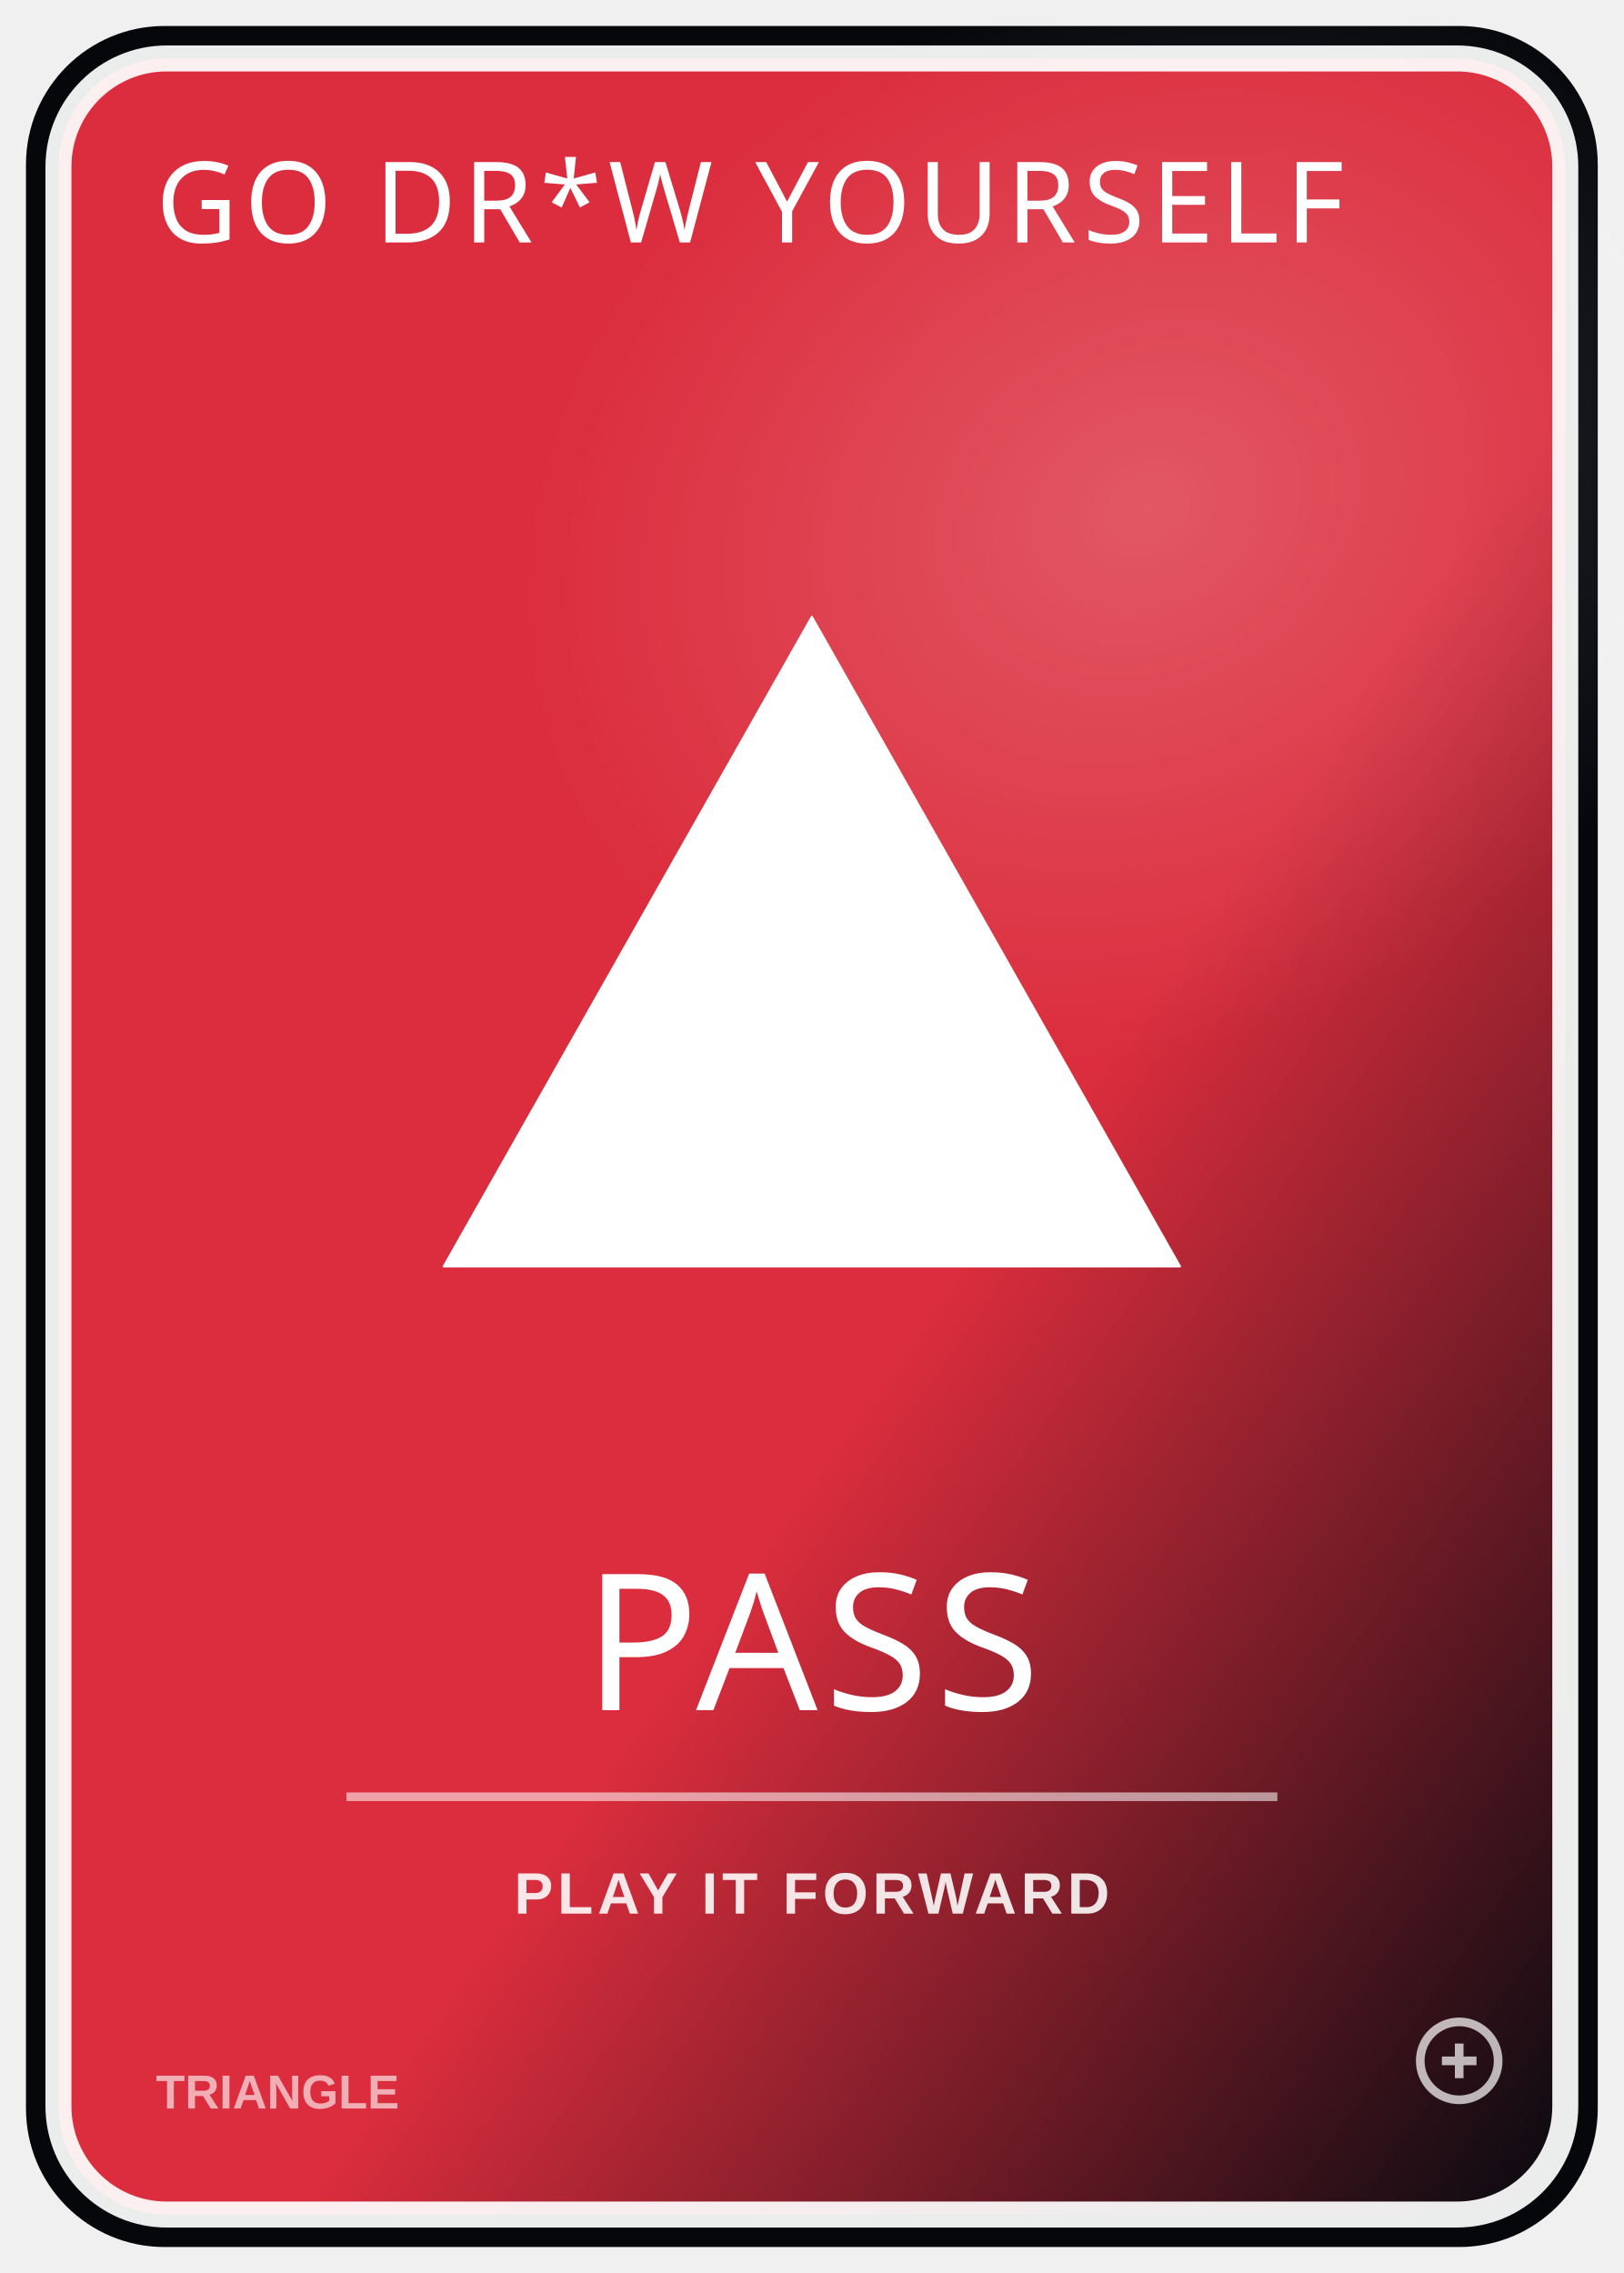
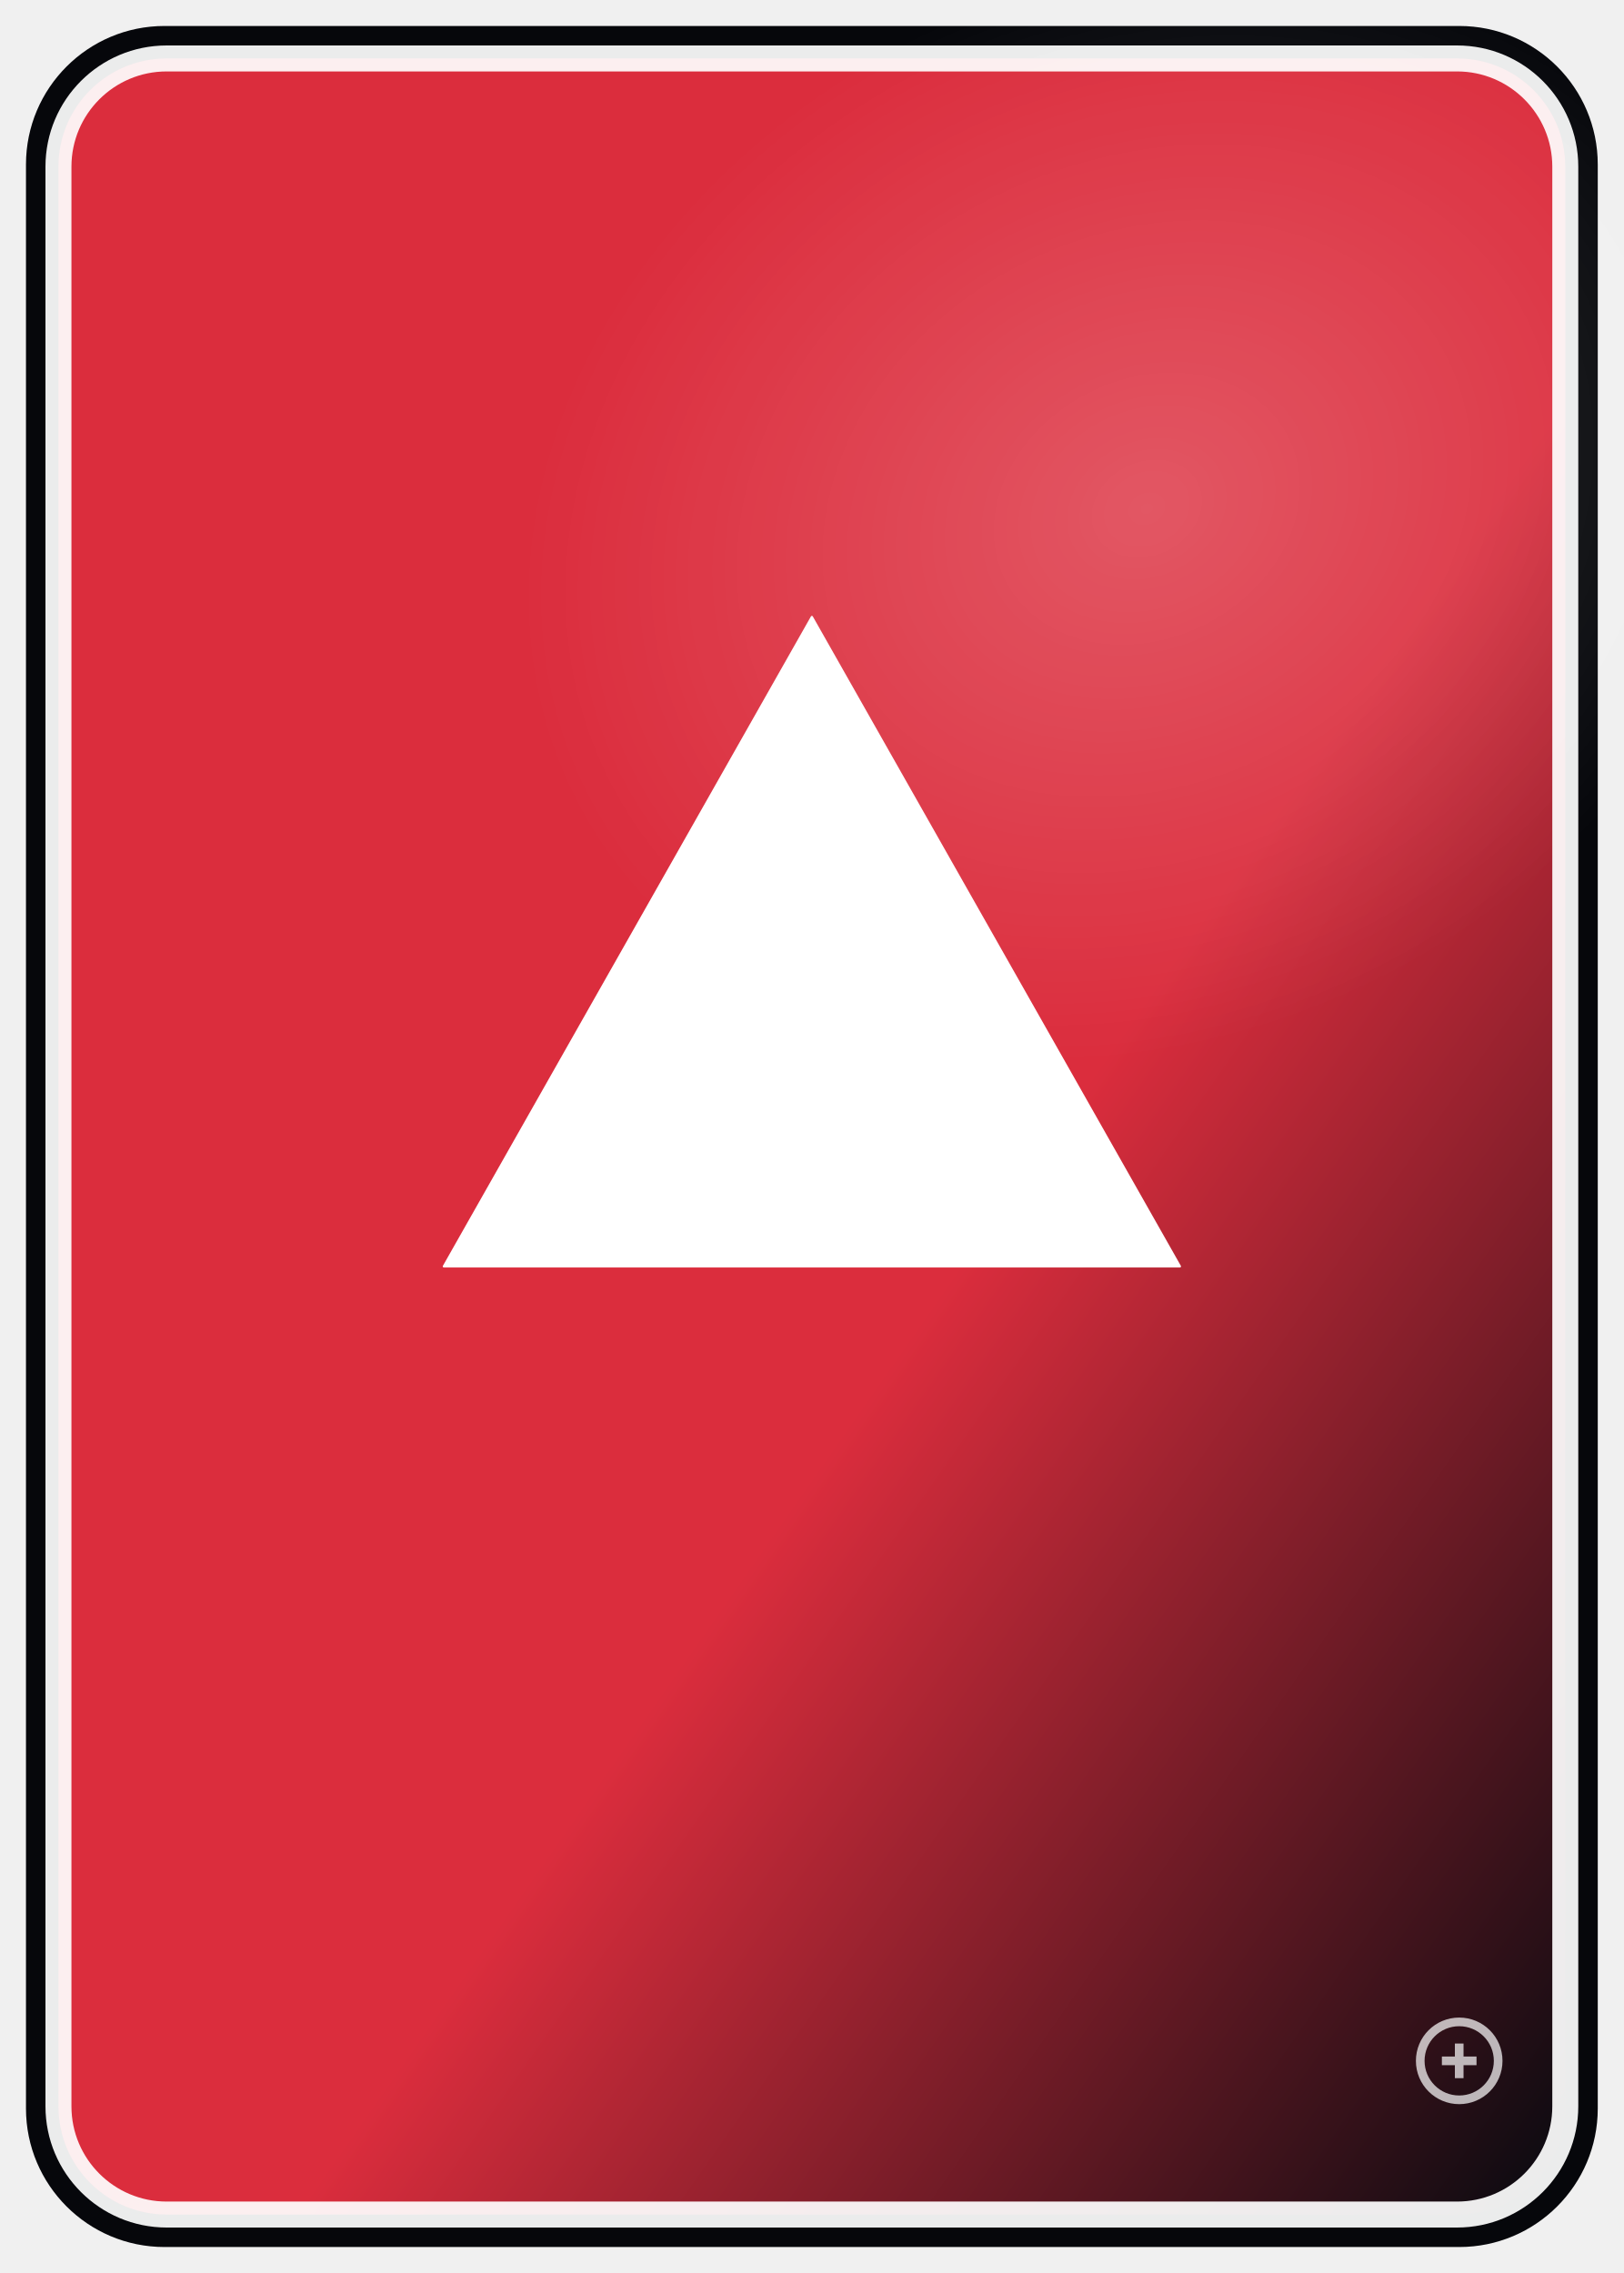
<svg xmlns="http://www.w3.org/2000/svg" width="750" height="1050" viewBox="0 0 750 1050">
  <defs>
    <linearGradient id="bg" x1="0" y1="0" x2="1" y2="1">
      <stop stop-color="#db2d3d" />
      <stop offset=".58" stop-color="#db2d3d" />
      <stop offset="1" stop-color="#080a10" />
    </linearGradient>
    <linearGradient id="holo" x1="0" y1="0" x2="1" y2="1">
      <stop stop-color="#f0abfc" />
      <stop offset=".22" stop-color="#67e8f9" />
      <stop offset=".47" stop-color="#fde68a" />
      <stop offset=".7" stop-color="#86efac" />
      <stop offset="1" stop-color="#f0abfc" />
    </linearGradient>
    <radialGradient id="flare">
      <stop stop-color="#ffffff" stop-opacity=".20" />
      <stop offset="1" stop-color="#ffffff" stop-opacity="0" />
    </radialGradient>
    <filter id="glow">
      <feGaussianBlur stdDeviation="7" result="b" />
      <feMerge>
        <feMergeNode in="b" />
        <feMergeNode in="SourceGraphic" />
      </feMerge>
    </filter>
  </defs>
  <rect x="12" y="12" width="726" height="1026" rx="64" fill="#06070b" />
  <rect x="27" y="27" width="696" height="996" rx="50" fill="url(#bg)" stroke="rgba(255,255,255,.92)" stroke-width="12" />
  <ellipse cx="530" cy="235" rx="300" ry="245" fill="url(#flare)" transform="rotate(-25 530 235)" />
-   <text x="72" y="112" fill="#FFFFFF" font-family="Impact,Arial Black,sans-serif" font-size="52" letter-spacing="3">GO DR*W YOURSELF</text>
  <g transform="translate(125 205)" fill="white" stroke="white" stroke-linecap="round" stroke-linejoin="round">
    <path d="M250 80 L420 380 L80 380 Z" />
  </g>
-   <text x="375" y="790" text-anchor="middle" fill="white" font-family="Impact,Arial Black,sans-serif" font-size="88" letter-spacing="3">PASS</text>
-   <line x1="160" y1="830" x2="590" y2="830" stroke="white" stroke-opacity=".55" stroke-width="4" />
-   <text x="375" y="884" text-anchor="middle" fill="white" fill-opacity=".88" font-family="Arial,sans-serif" font-size="27" font-weight="700" letter-spacing="2">PLAY IT FORWARD</text>
-   <text x="72" y="974" fill="white" fill-opacity=".62" font-family="Arial,sans-serif" font-size="22" font-weight="700">TRIANGLE</text>
  <circle cx="674" cy="952" r="18" fill="none" stroke="white" stroke-opacity=".7" stroke-width="4" />
  <path d="M666 952h16M674 944v16" stroke="white" stroke-opacity=".7" stroke-width="4" />
</svg>
